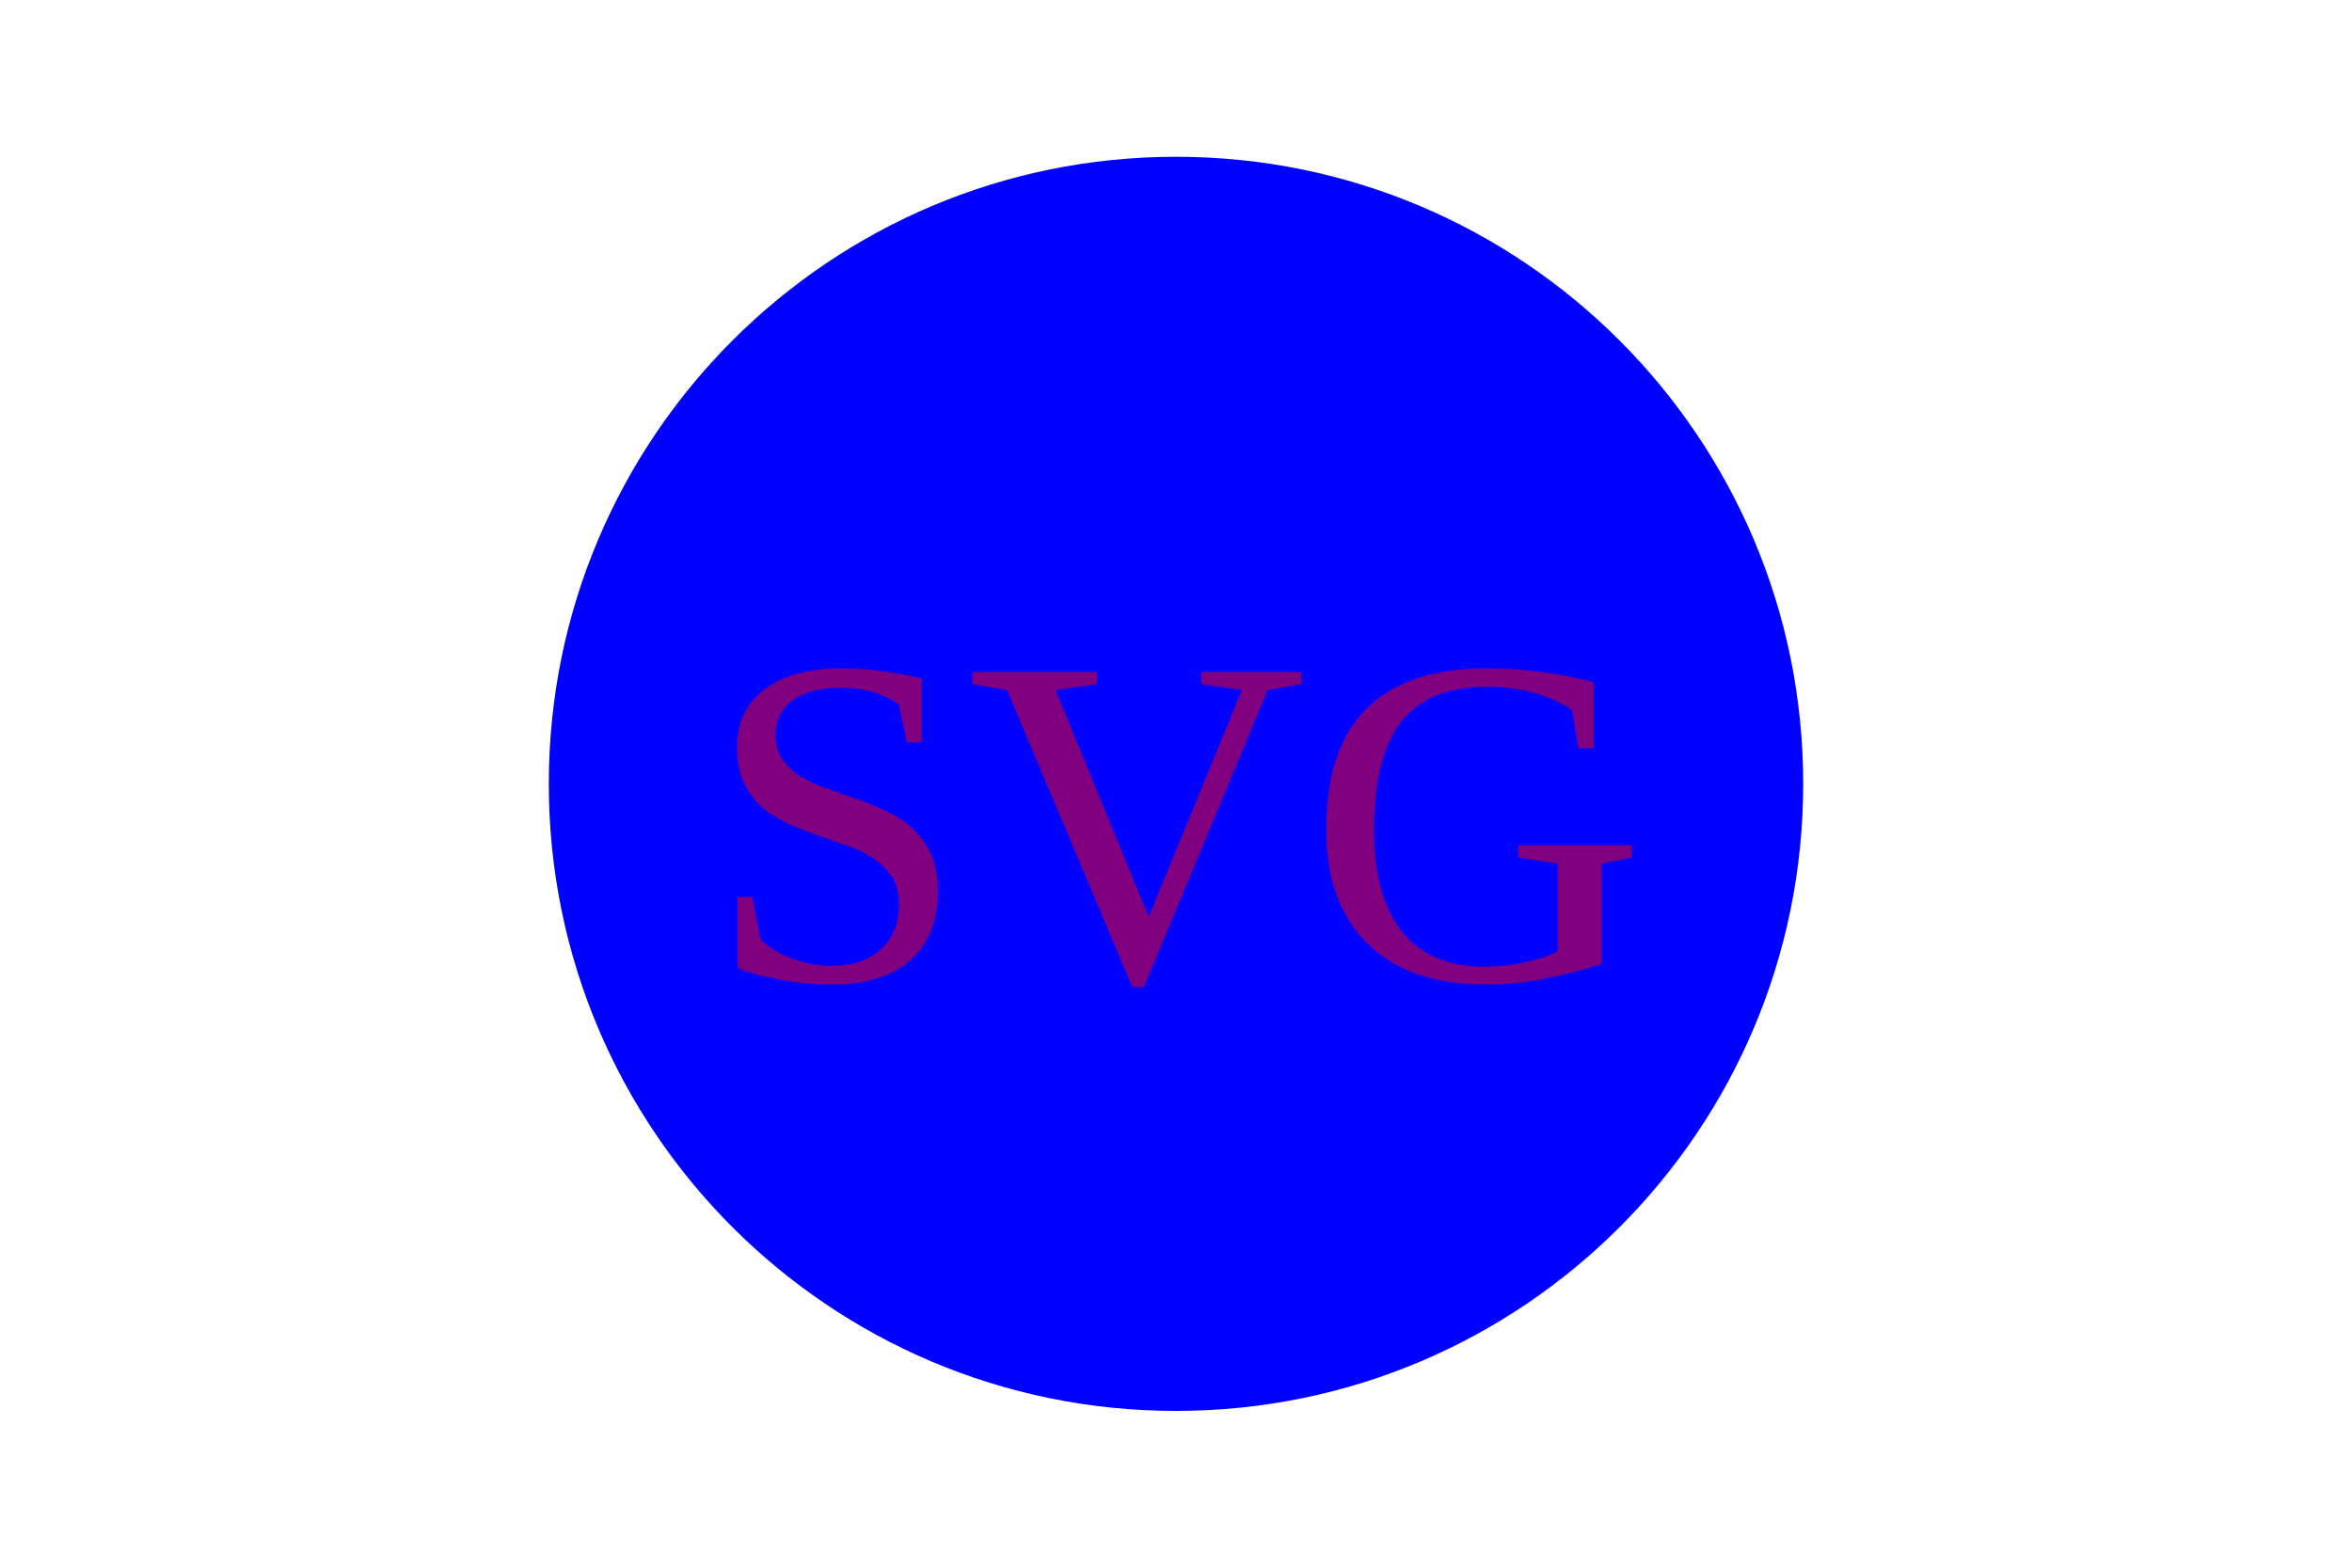
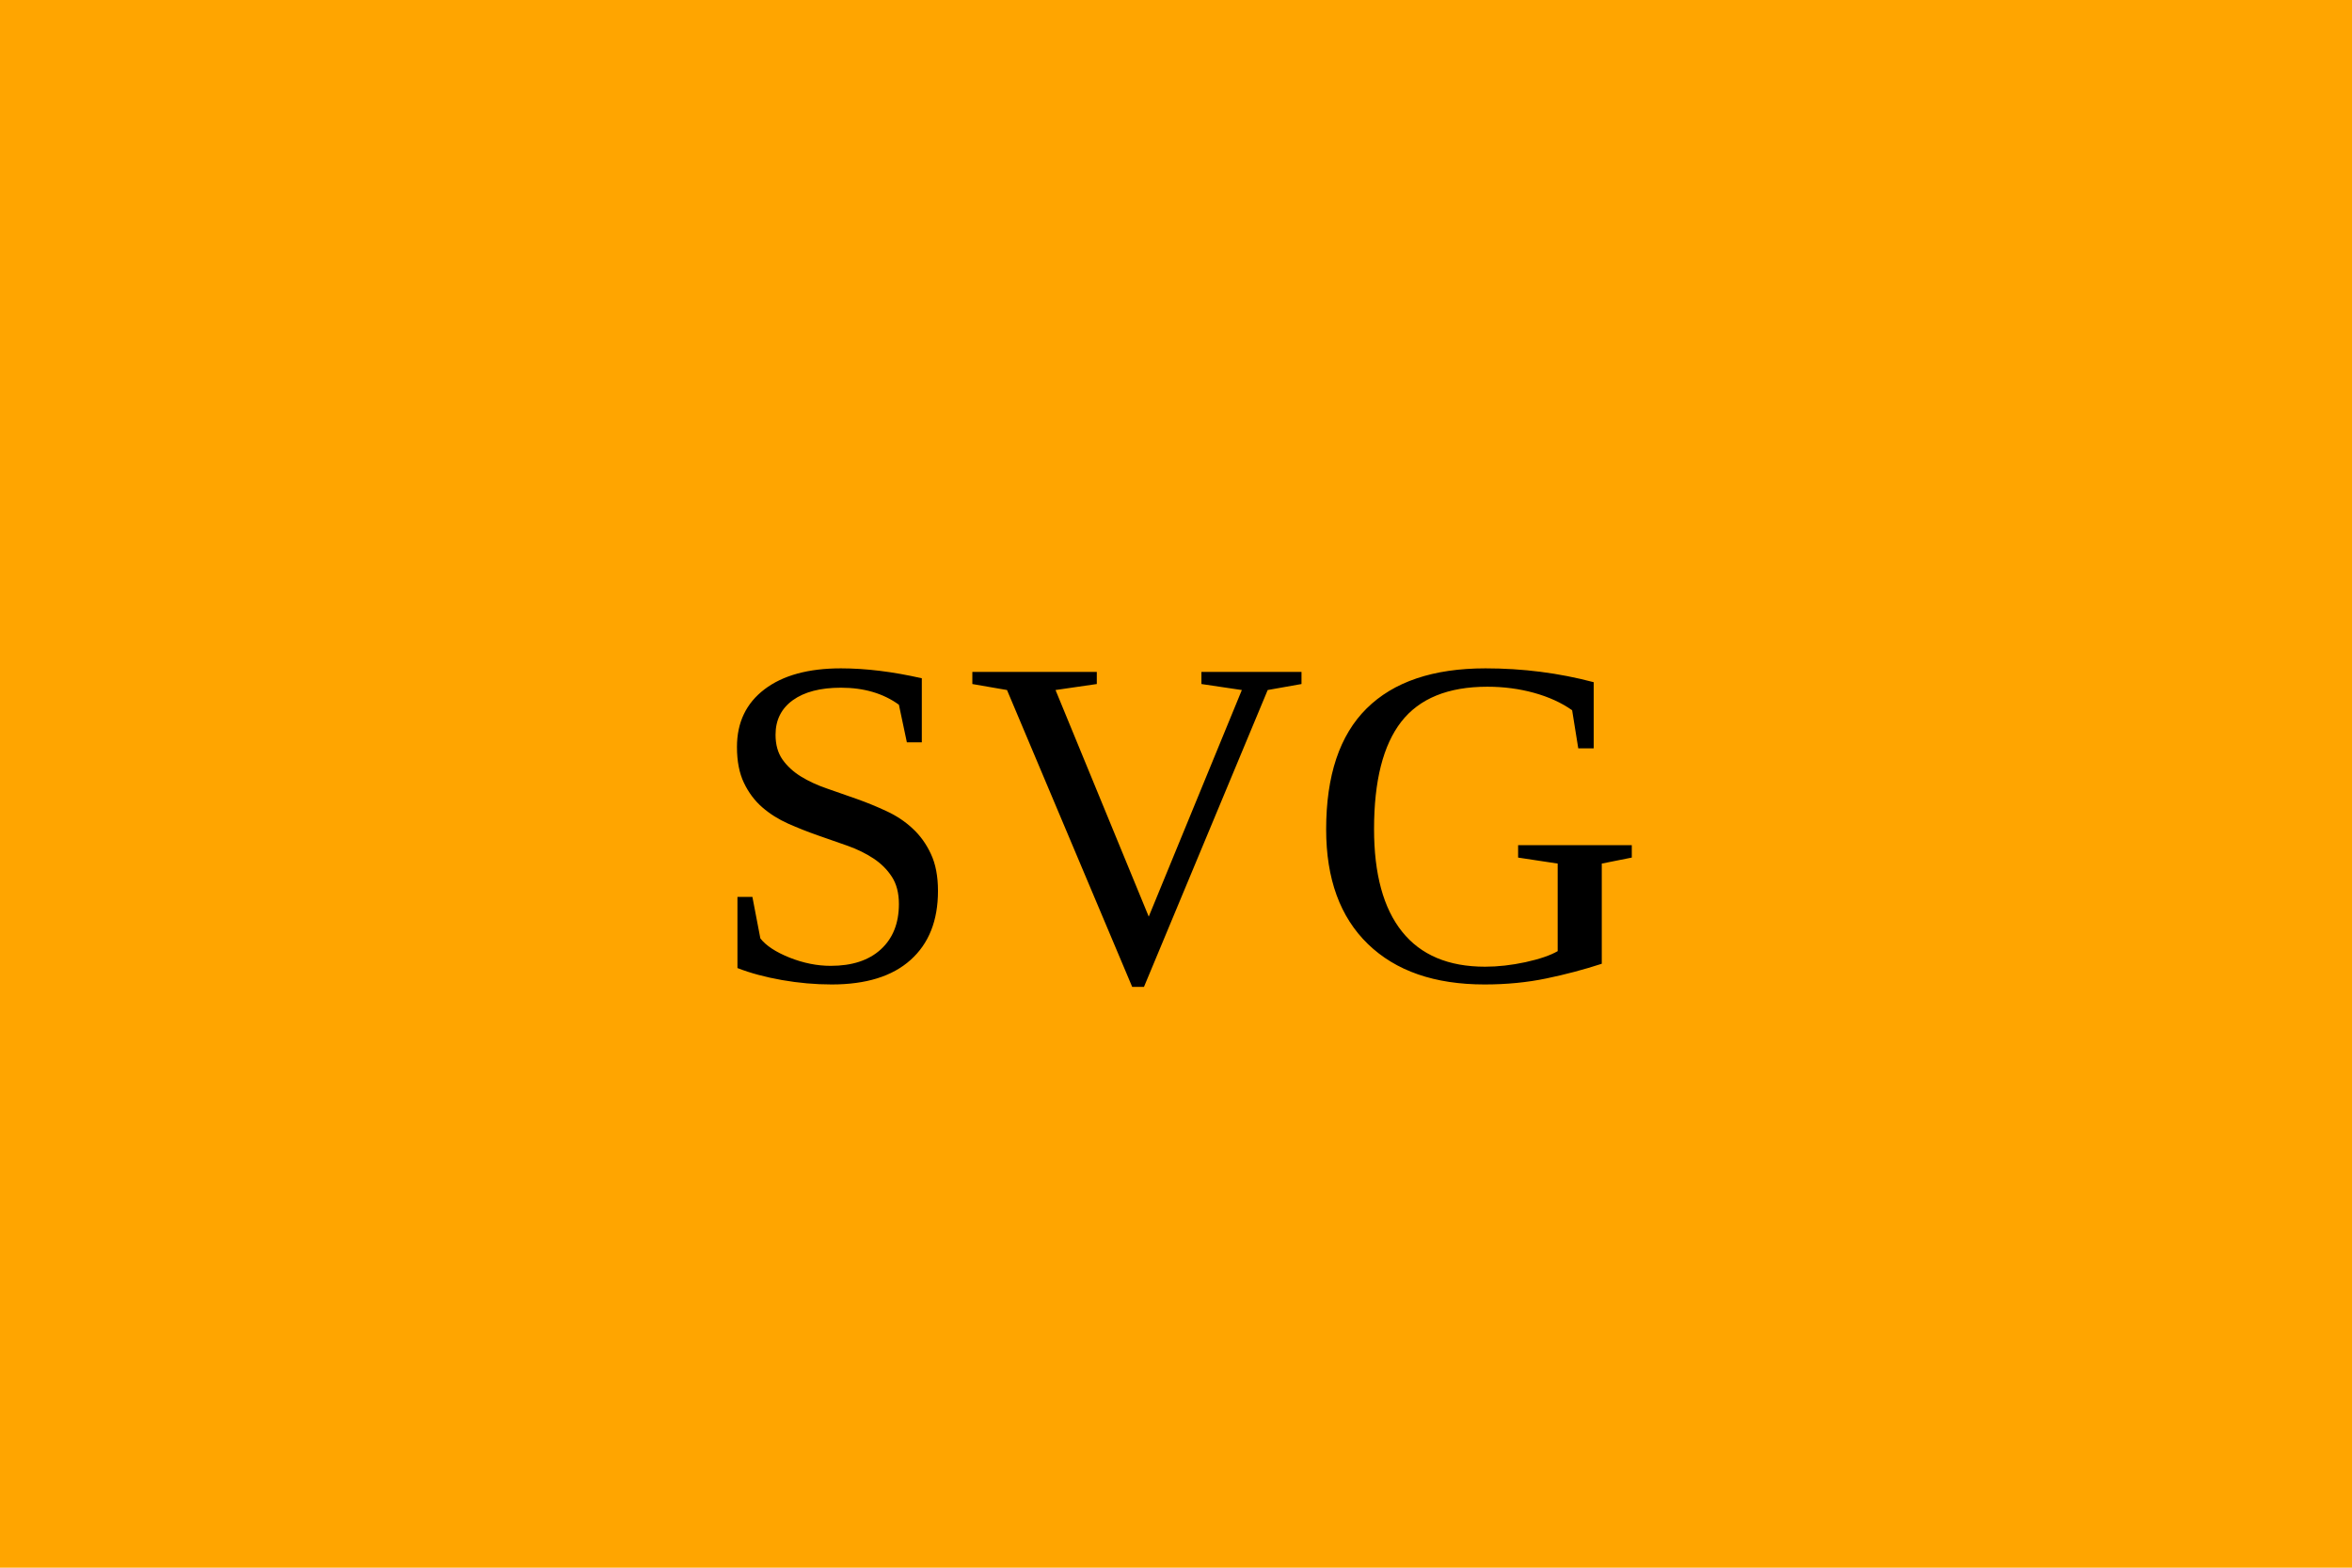
<svg xmlns="http://www.w3.org/2000/svg" version="1.1" width="300" height="200">
-   <circle cx="150" cy="100" r="80" fill="blue" />
-   <text x="150" y="125" font-size="60" text-anchor="middle" fill="purple">SVG</text>
+   <rect width="100%" height="100%" fill="orange" />
+   <text x="150" y="125" font-size="60" text-anchor="middle" fill="black">SVG</text>
</svg>
